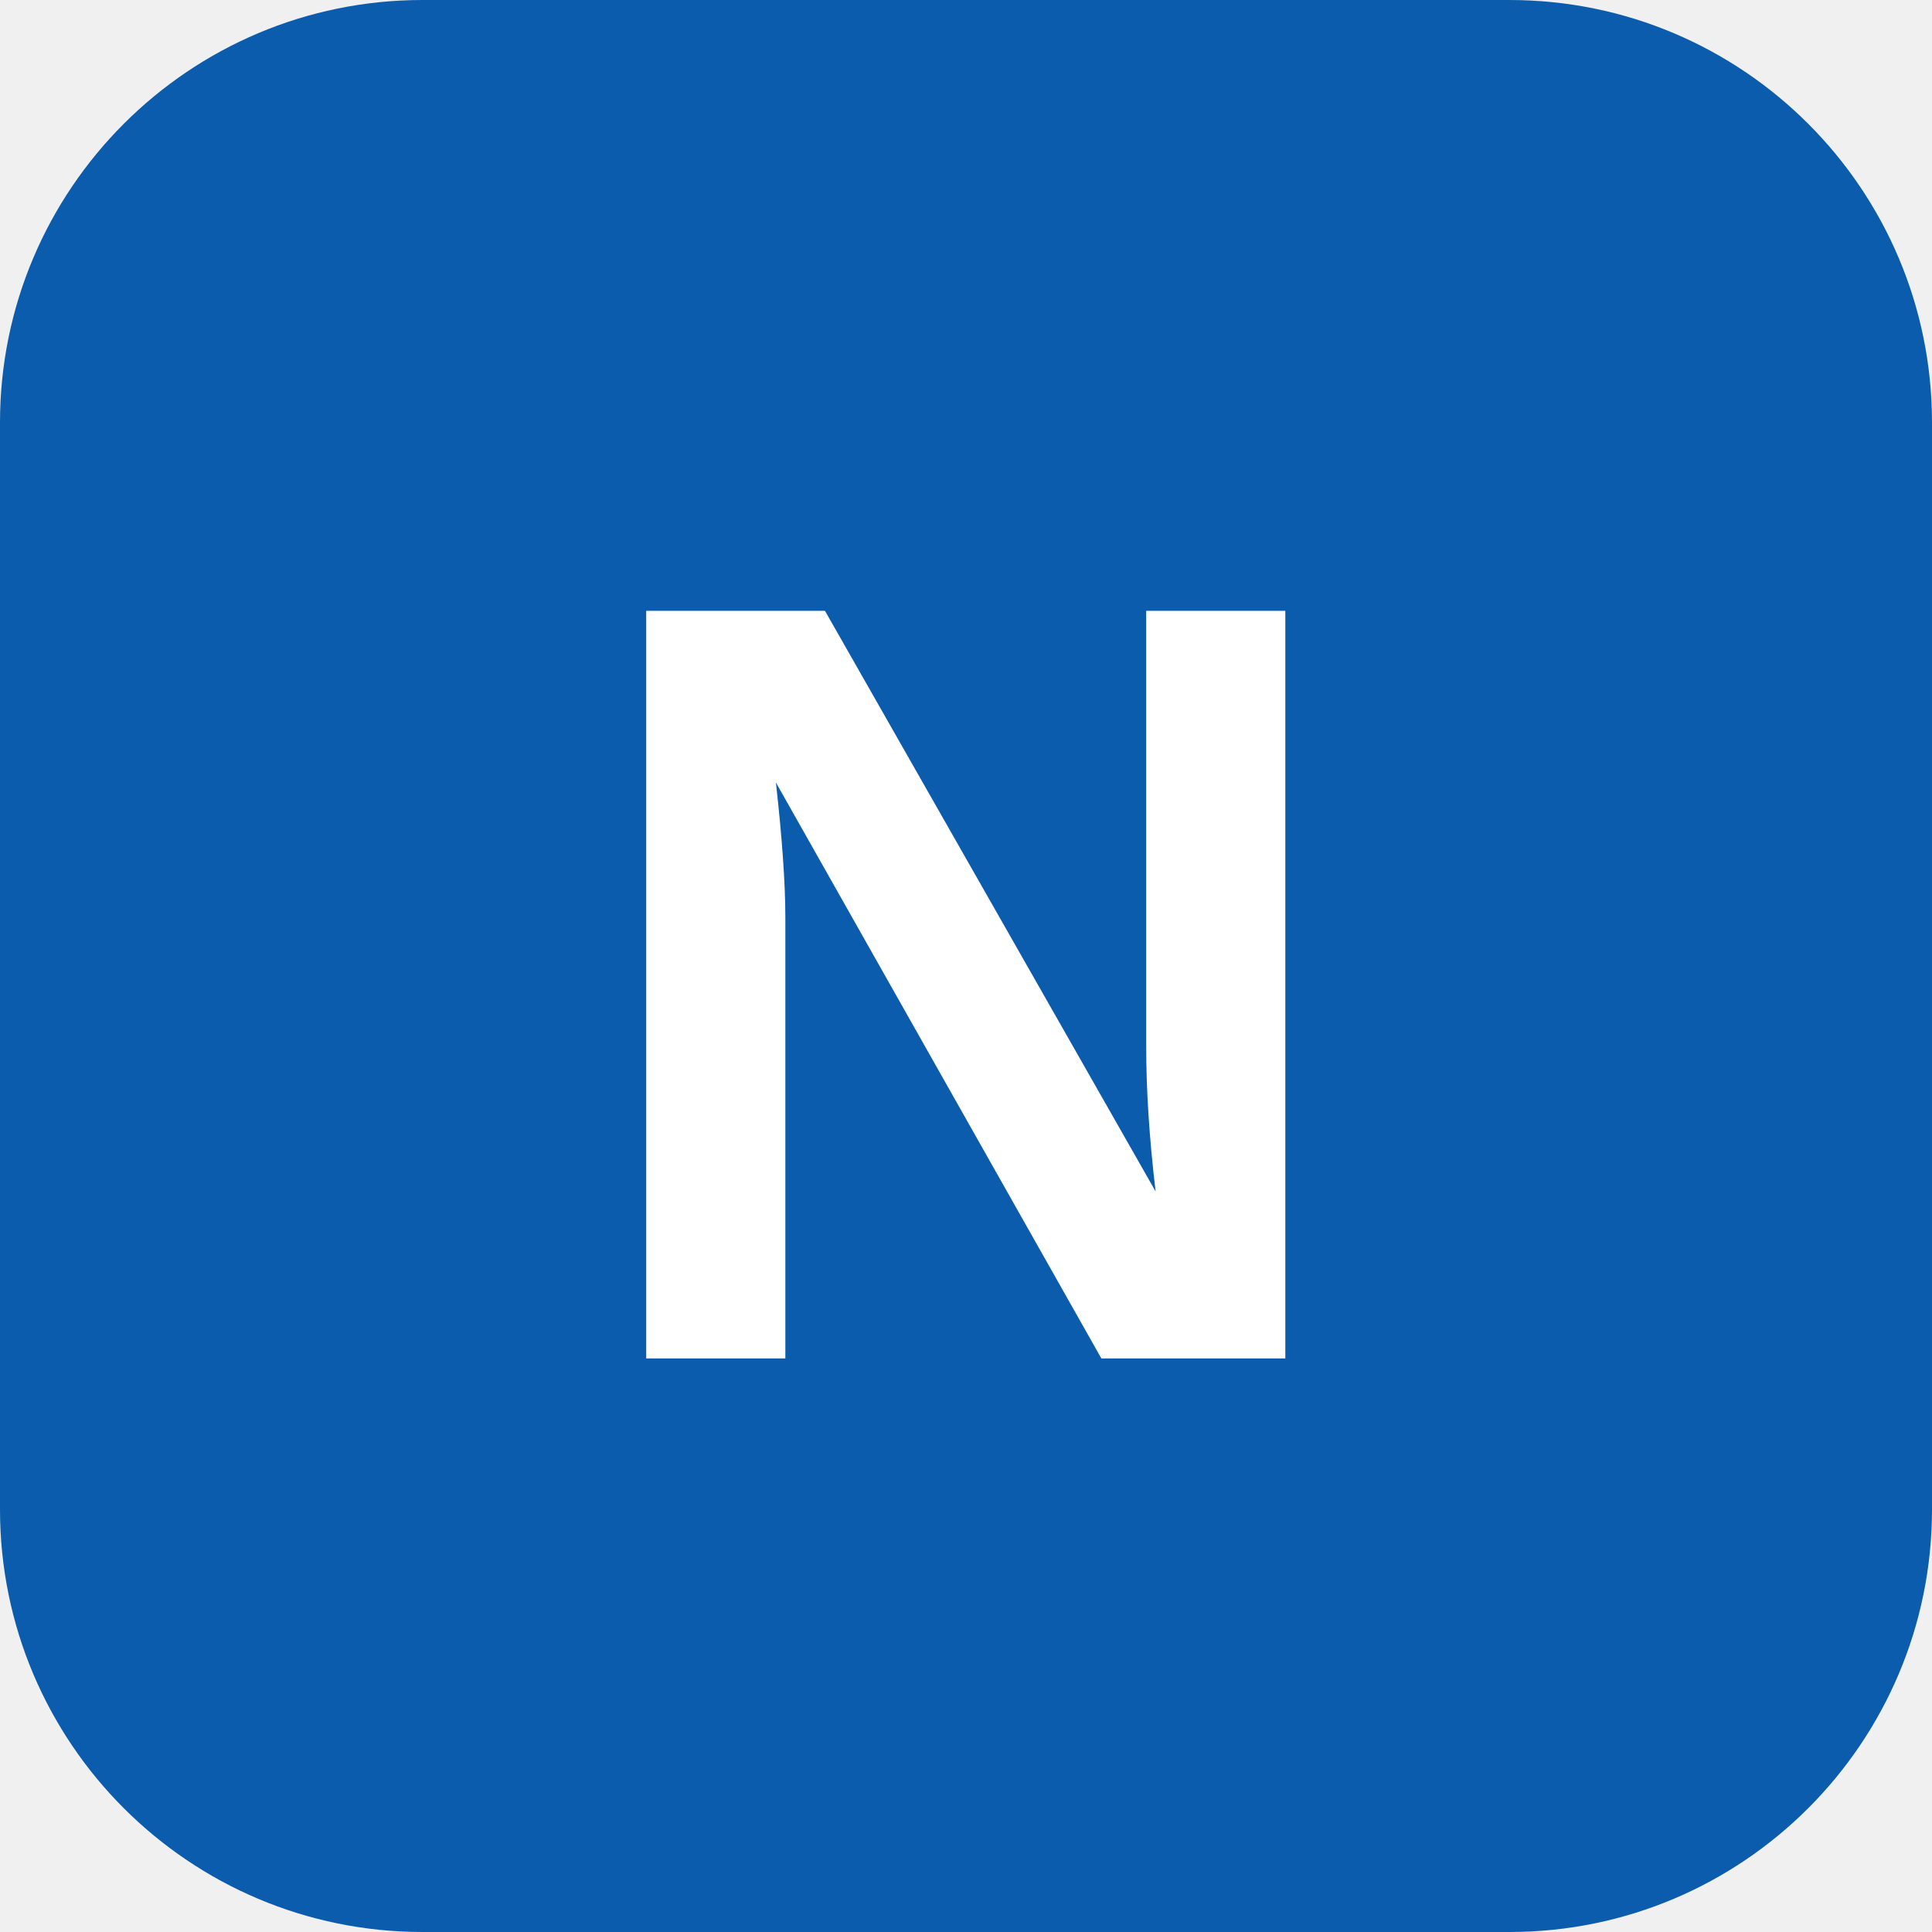
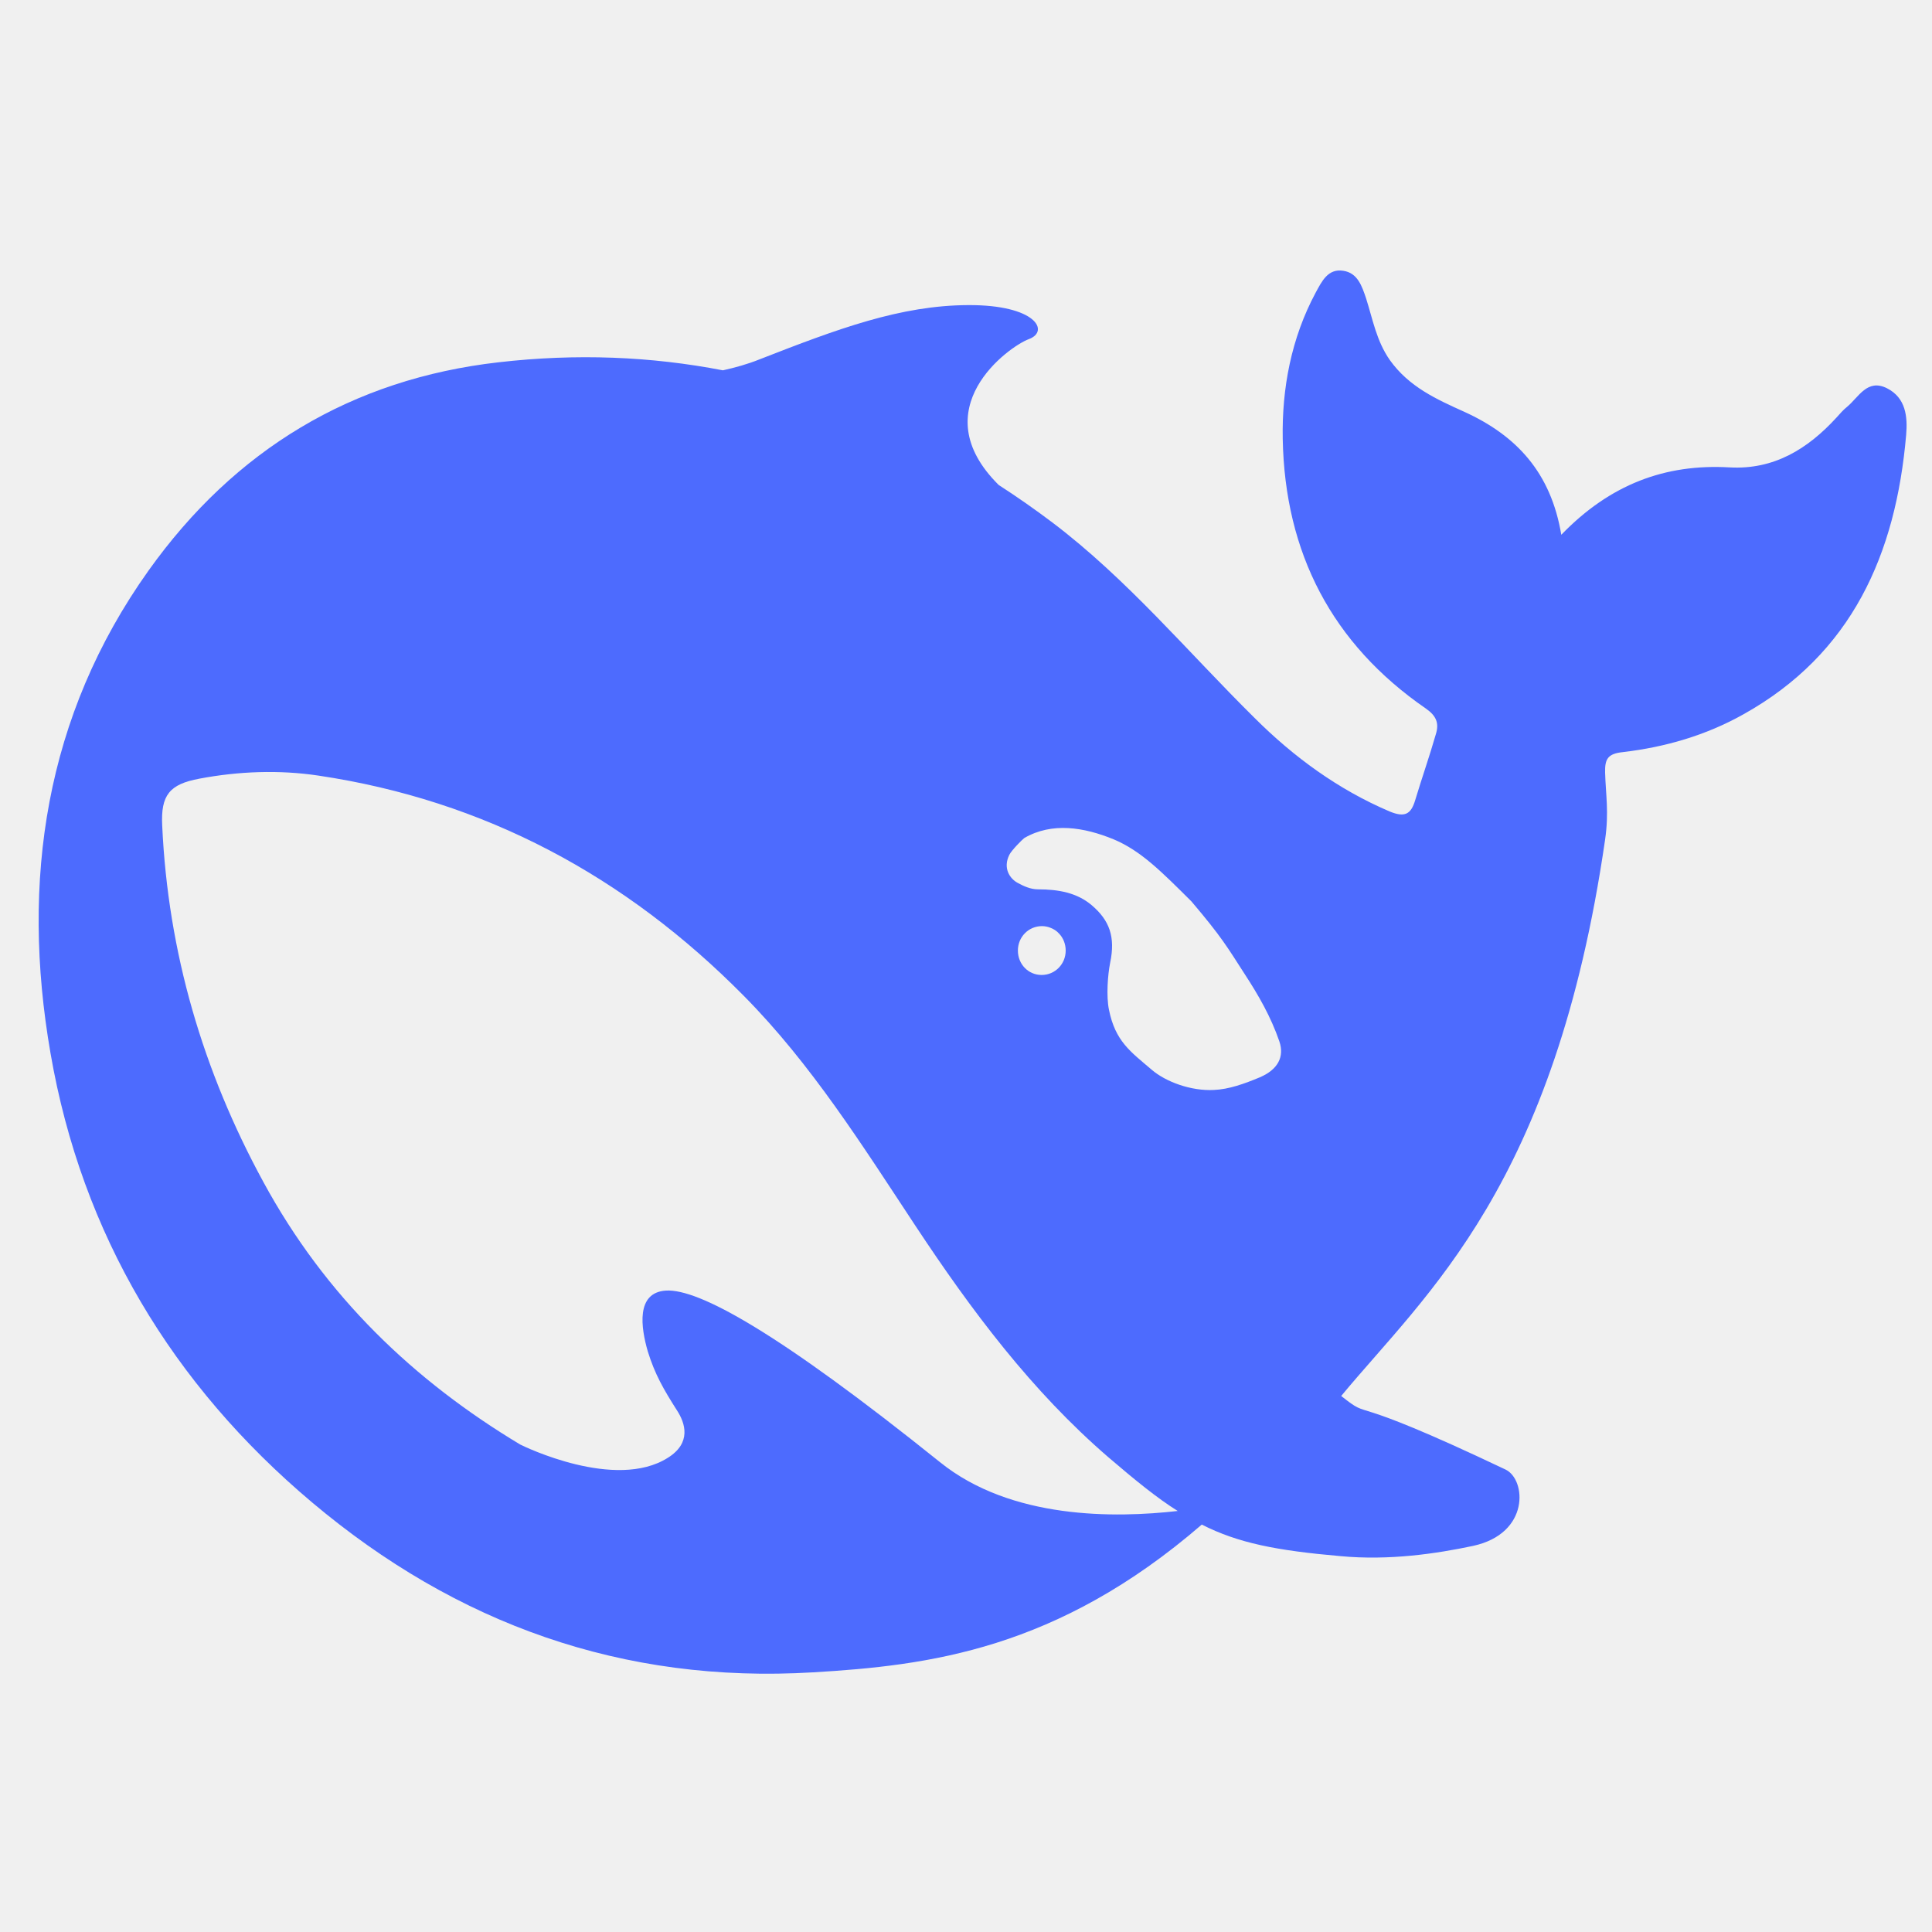
- <svg xmlns="http://www.w3.org/2000/svg" width="64" height="64" viewBox="0 0 64 64">
-   <rect width="64" height="64" rx="14" fill="#0B5CAD" />
-   <text x="32" y="45" text-anchor="middle" font-family="Arial, Helvetica, sans-serif" font-weight="bold" font-size="36" fill="#ffffff">N</text>
+ <svg xmlns="http://www.w3.org/2000/svg" width="50" height="50" viewBox="0 0 50 50" fill="none">
+   <path d="M48.835 10.048C48.323 9.792 48.102 10.28 47.803 10.528C47.701 10.608 47.614 10.712 47.527 10.808C46.779 11.624 45.905 12.16 44.762 12.096C43.092 12 41.666 12.536 40.406 13.84C40.138 12.232 39.248 11.272 37.893 10.656C37.184 10.336 36.467 10.016 35.97 9.32C35.623 8.824 35.529 8.272 35.356 7.728C35.246 7.4 35.135 7.064 34.765 7.008C34.363 6.944 34.206 7.288 34.048 7.576C33.418 8.752 33.173 10.048 33.197 11.36C33.252 14.312 34.474 16.664 36.9 18.336C37.176 18.528 37.247 18.72 37.16 19C36.995 19.576 36.797 20.136 36.624 20.712C36.514 21.08 36.349 21.16 35.962 21C34.631 20.432 33.481 19.592 32.464 18.576C30.739 16.872 29.179 14.992 27.233 13.52C26.776 13.176 26.319 12.856 25.847 12.552C23.862 10.584 26.107 8.968 26.627 8.776C27.17 8.576 26.816 7.888 25.059 7.896C23.302 7.904 21.695 8.504 19.647 9.304C19.348 9.424 19.032 9.512 18.709 9.584C16.85 9.224 14.92 9.144 12.903 9.376C9.106 9.808 6.073 11.64 3.843 14.768C1.165 18.528 0.534 22.8 1.307 27.256C2.118 31.952 4.466 35.84 8.074 38.88C11.816 42.032 16.125 43.576 21.041 43.28C24.027 43.104 27.352 42.696 31.102 39.456C32.047 39.936 33.04 40.128 34.686 40.272C35.955 40.392 37.176 40.208 38.121 40.008C39.602 39.688 39.499 38.288 38.964 38.032C34.623 35.968 35.576 36.808 34.71 36.128C36.916 33.464 40.24 30.696 41.54 21.728C41.643 21.016 41.556 20.568 41.54 19.992C41.532 19.64 41.611 19.504 42.005 19.464C43.092 19.336 44.148 19.032 45.117 18.488C47.929 16.92 49.064 14.344 49.331 11.256C49.371 10.784 49.324 10.296 48.835 10.048ZM24.326 37.84C20.12 34.464 18.079 33.352 17.236 33.4C16.448 33.448 16.59 34.368 16.763 34.968C16.944 35.56 17.181 35.968 17.512 36.488C17.74 36.832 17.898 37.344 17.283 37.728C15.928 38.584 13.573 37.44 13.462 37.384C10.721 35.736 8.428 33.56 6.813 30.584C5.253 27.72 4.348 24.648 4.198 21.368C4.158 20.576 4.387 20.296 5.159 20.152C6.175 19.96 7.223 19.92 8.239 20.072C12.533 20.712 16.189 22.672 19.253 25.776C21.002 27.544 22.325 29.656 23.689 31.72C25.138 33.912 26.698 36 28.683 37.712C29.384 38.312 29.943 38.768 30.479 39.104C28.864 39.288 26.17 39.328 24.326 37.84ZM26.343 24.6C26.343 24.248 26.619 23.968 26.966 23.968C27.044 23.968 27.115 23.984 27.178 24.008C27.265 24.04 27.344 24.088 27.407 24.16C27.517 24.272 27.58 24.432 27.58 24.6C27.58 24.952 27.304 25.232 26.957 25.232C26.611 25.232 26.343 24.952 26.343 24.6ZM32.606 27.88C32.205 28.048 31.803 28.192 31.416 28.208C30.818 28.24 30.164 27.992 29.81 27.688C29.258 27.216 28.864 26.952 28.699 26.128C28.628 25.776 28.668 25.232 28.73 24.92C28.872 24.248 28.714 23.816 28.25 23.424C27.872 23.104 27.391 23.016 26.863 23.016C26.666 23.016 26.485 22.928 26.351 22.856C26.13 22.744 25.949 22.464 26.123 22.12C26.178 22.008 26.446 21.736 26.509 21.688C27.226 21.272 28.053 21.408 28.817 21.72C29.526 22.016 30.061 22.56 30.834 23.328C31.622 24.256 31.763 24.512 32.212 25.208C32.567 25.752 32.89 26.312 33.11 26.952C33.245 27.352 33.071 27.68 32.606 27.88Z" fill="#4D6BFE" fill-rule="nonzero" />
</svg>
